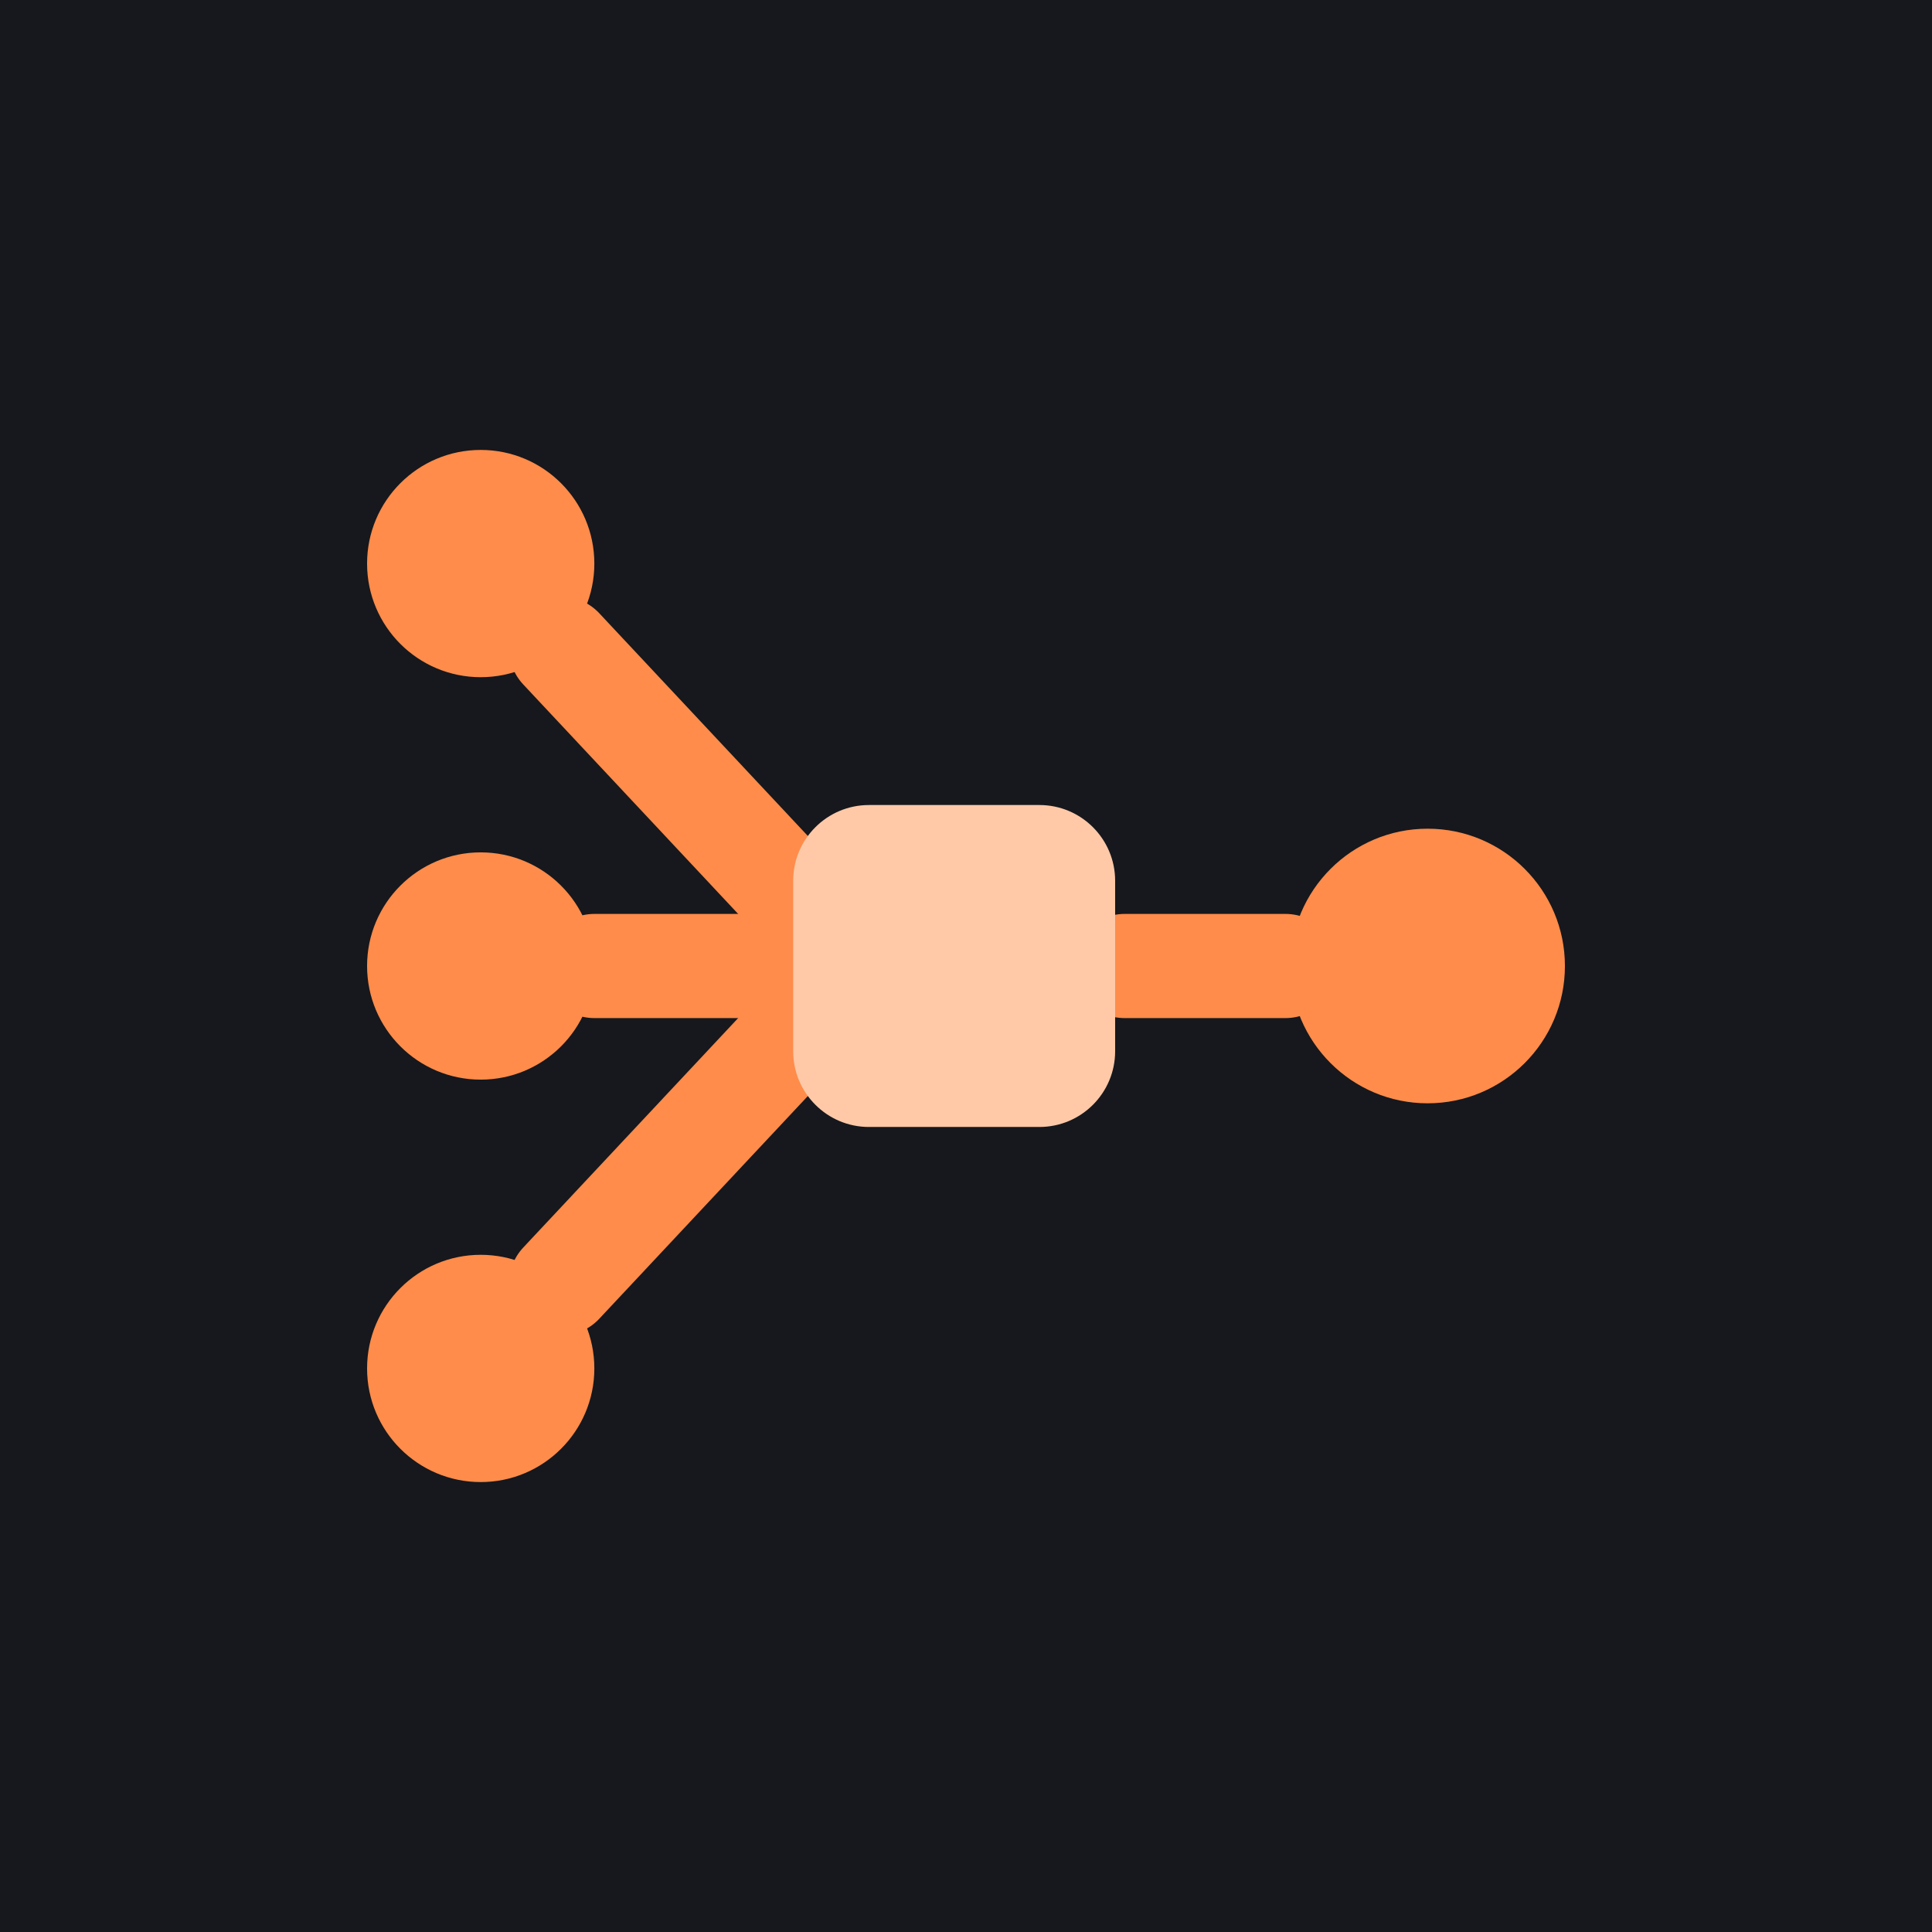
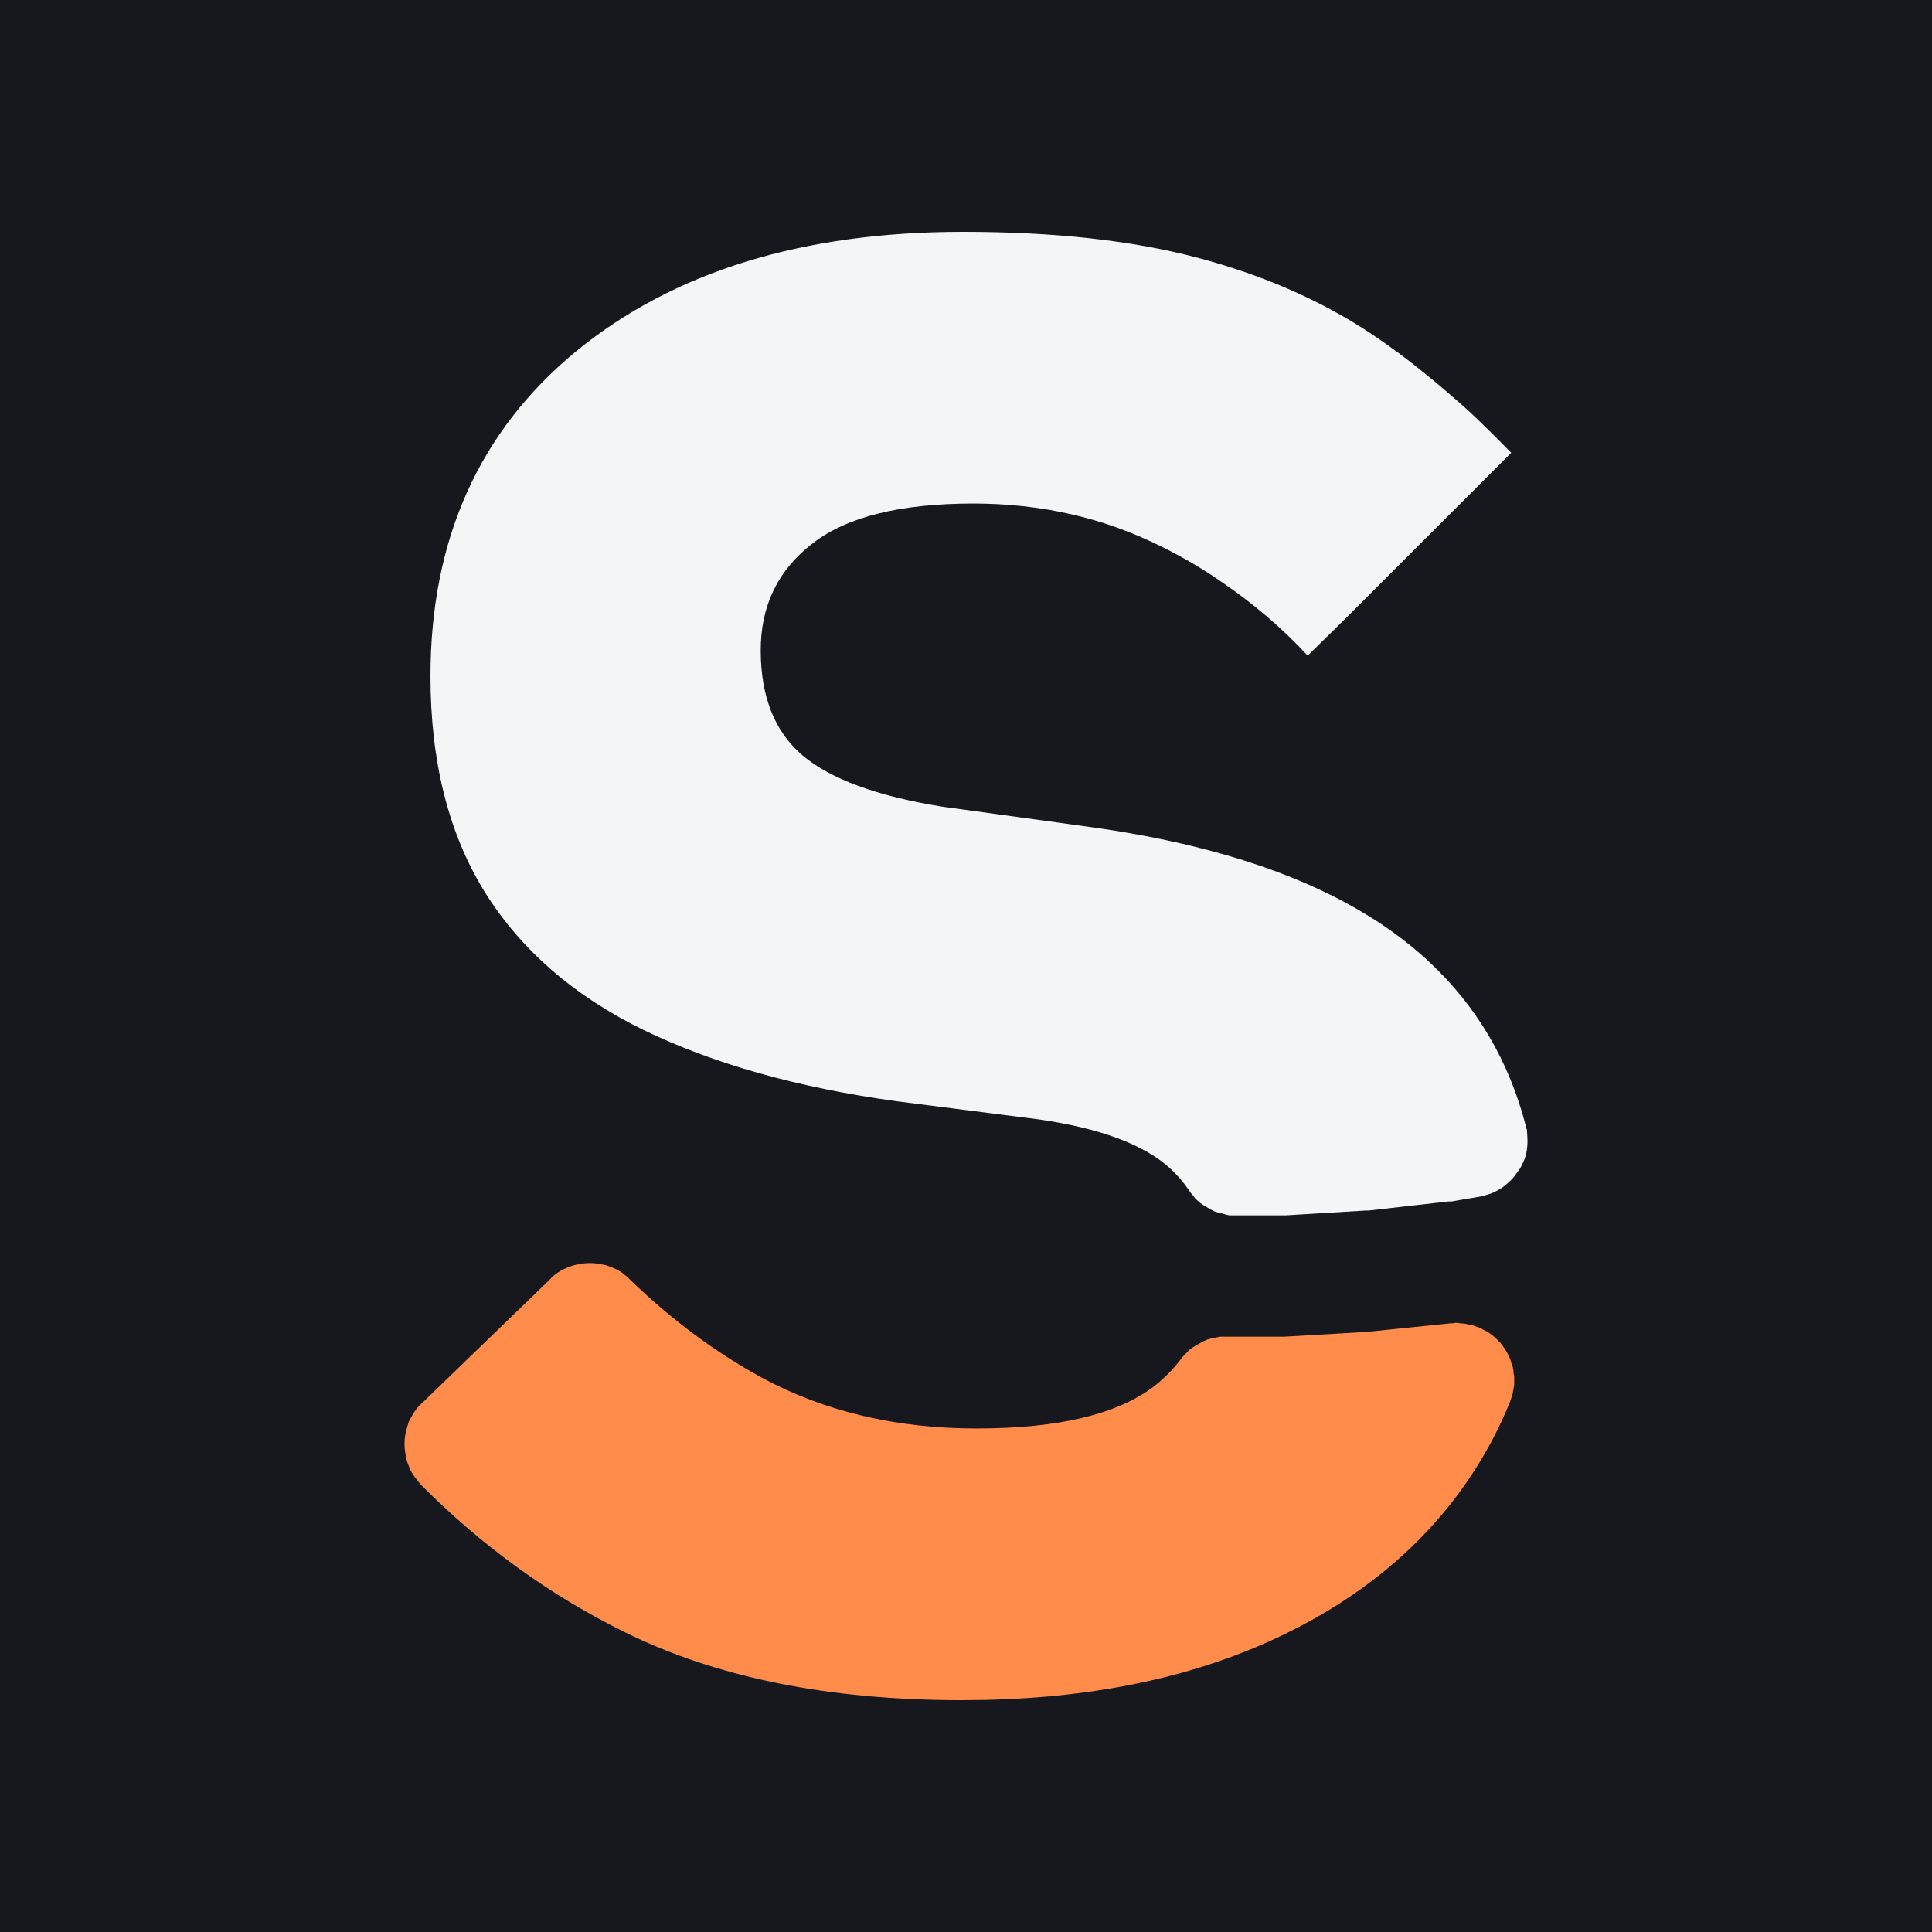
<svg xmlns="http://www.w3.org/2000/svg" viewBox="0 0 512 512" width="512" height="512" role="img" aria-label="Spate">
  <rect width="512" height="512" fill="#16181d" />
-   <g transform="translate(52.111 55.247) scale(12.54704)">
-     <g stroke="#ff8c4a" stroke-width="2.2" stroke-linecap="round" fill="none">
-       <path d="M7.7 9.3 L13.6 15.6" />
-       <path d="M8.4 16 L13.6 16" />
-       <path d="M7.7 22.7 L13.6 16.4" />
-       <path d="M19.6 16 L23.0 16" />
-     </g>
-     <circle cx="6" cy="7.5" r="2.4" fill="#ff8c4a" />
-     <circle cx="6" cy="16" r="2.4" fill="#ff8c4a" />
-     <circle cx="6" cy="24.5" r="2.4" fill="#ff8c4a" />
-     <rect x="12.6" y="12.6" width="6.8" height="6.8" rx="1.6" fill="#ffc9a8" />
-     <circle cx="26" cy="16" r="2.9" fill="#ff8c4a" />
+   <g transform="scale(16)">
+     <path fill="#f4f5f6" d="M23.99 19.9 22.67 20.05Q22.67 20.05 22.66 20.05Q22.66 20.05 22.66 20.05Q22.65 20.05 22.65 20.05Q22.65 20.05 22.64 20.05Q22.64 20.05 22.64 20.05Q22.63 20.05 22.63 20.05Q22.63 20.05 22.62 20.05Q22.62 20.05 22.62 20.05L21.3 20.13Q21.3 20.13 21.29 20.13Q21.29 20.13 21.29 20.13Q21.28 20.13 21.28 20.13Q21.28 20.13 21.27 20.13Q21.27 20.13 21.27 20.13Q21.26 20.13 21.26 20.13Q21.26 20.13 21.25 20.13Q21.25 20.13 21.25 20.13L20.48 20.13Q20.42 20.13 20.36 20.13Q20.3 20.12 20.25 20.1Q20.19 20.09 20.13 20.07Q20.08 20.05 20.03 20.02Q19.98 19.99 19.93 19.96Q19.88 19.93 19.84 19.89Q19.79 19.85 19.76 19.8Q19.72 19.76 19.69 19.71Q19.56 19.52 19.39 19.36Q18.74 18.76 17.2 18.54L14.85 18.24Q12.39 17.9 10.66 17.06Q8.92 16.21 8.02 14.76Q7.13 13.31 7.13 11.2Q7.13 7.81 9.54 5.82Q11.96 3.84 15.95 3.84Q18.22 3.84 19.84 4.27Q21.46 4.7 22.7 5.52Q23.18 5.84 23.63 6.21Q23.78 6.33 23.93 6.46Q24.13 6.63 24.33 6.81Q24.68 7.14 25.03 7.5L24.35 8.18L24.35 8.18L23.68 8.85L23.01 9.52L22.33 10.2L21.66 10.86Q21.02 10.17 20.22 9.63L20.22 9.63Q19.76 9.31 19.23 9.05Q17.81 8.34 16.12 8.34Q14.31 8.34 13.46 9Q12.6 9.66 12.6 10.77Q12.6 11.92 13.29 12.51Q13.99 13.1 15.6 13.36L18 13.69Q21.83 14.21 23.67 15.93Q24.85 17.03 25.27 18.64Q25.27 18.64 25.27 18.65Q25.27 18.65 25.28 18.66Q25.28 18.66 25.28 18.67Q25.28 18.68 25.28 18.68Q25.28 18.69 25.28 18.69Q25.28 18.7 25.29 18.7Q25.29 18.71 25.29 18.71Q25.29 18.72 25.29 18.72Q25.3 18.82 25.3 18.91Q25.3 19 25.28 19.1Q25.26 19.19 25.22 19.27Q25.18 19.36 25.12 19.43Q25.07 19.51 25 19.57Q24.93 19.64 24.85 19.69Q24.77 19.74 24.69 19.77Q24.6 19.8 24.51 19.82L24.04 19.9Q24.04 19.9 24.03 19.9Q24.03 19.9 24.03 19.9Q24.02 19.9 24.02 19.9Q24.02 19.9 24.01 19.9Q24.01 19.9 24.01 19.9Q24 19.9 24 19.9Q24 19.9 24 19.9Q23.99 19.9 23.99 19.9Z" />
+     <path fill="#ff8c4a" d="M24.32 24.51Q23.14 26.24 20.99 27.2Q18.84 28.16 15.93 28.16Q12.62 28.16 10.34 27.03Q8.48 26.11 6.97 24.59Q6.91 24.52 6.86 24.45Q6.8 24.37 6.77 24.28Q6.73 24.19 6.72 24.1Q6.7 24.01 6.7 23.92Q6.7 23.82 6.72 23.73Q6.74 23.64 6.77 23.55Q6.81 23.47 6.86 23.39Q6.91 23.31 6.98 23.25Q6.98 23.25 6.98 23.25Q6.98 23.24 6.98 23.24L6.98 23.24Q6.98 23.24 6.98 23.24Q6.98 23.24 6.98 23.24Q6.98 23.24 6.99 23.24Q6.99 23.24 6.99 23.24Q6.99 23.24 6.99 23.24L9.11 21.19Q9.17 21.12 9.25 21.07Q9.33 21.02 9.41 20.99Q9.5 20.95 9.59 20.94Q9.68 20.92 9.77 20.92Q9.86 20.92 9.95 20.94Q10.04 20.95 10.13 20.99Q10.21 21.02 10.29 21.07Q10.37 21.13 10.43 21.19Q11.45 22.18 12.62 22.82Q14.18 23.66 16.17 23.66Q18.22 23.66 19.13 22.95Q19.38 22.75 19.56 22.51Q19.59 22.47 19.63 22.43Q19.67 22.39 19.71 22.35Q19.75 22.32 19.8 22.29Q19.85 22.26 19.89 22.24Q19.94 22.21 19.99 22.19Q20.05 22.17 20.1 22.16Q20.15 22.15 20.21 22.14Q20.26 22.14 20.32 22.14L21.27 22.14L22.64 22.06L24.01 21.92L24.01 21.92Q24.06 21.92 24.11 21.91Q24.15 21.91 24.2 21.92Q24.25 21.92 24.29 21.93Q24.34 21.94 24.38 21.95Q24.43 21.96 24.47 21.98Q24.52 21.99 24.56 22.02Q24.6 22.04 24.64 22.06Q24.68 22.09 24.71 22.11Q24.75 22.14 24.79 22.18Q24.82 22.21 24.85 22.24Q24.88 22.28 24.91 22.32Q24.93 22.35 24.96 22.4Q24.98 22.44 25 22.48Q25.02 22.52 25.03 22.57Q25.05 22.61 25.06 22.66Q25.07 22.7 25.07 22.75Q25.08 22.78 25.08 22.81Q25.08 22.84 25.08 22.87Q25.08 22.9 25.08 22.93Q25.08 22.96 25.07 22.99Q25.07 23.02 25.06 23.04Q25.06 23.07 25.05 23.1Q25.04 23.13 25.03 23.16Q25.02 23.19 25.01 23.22Q24.74 23.89 24.32 24.51Z" />
  </g>
</svg>
